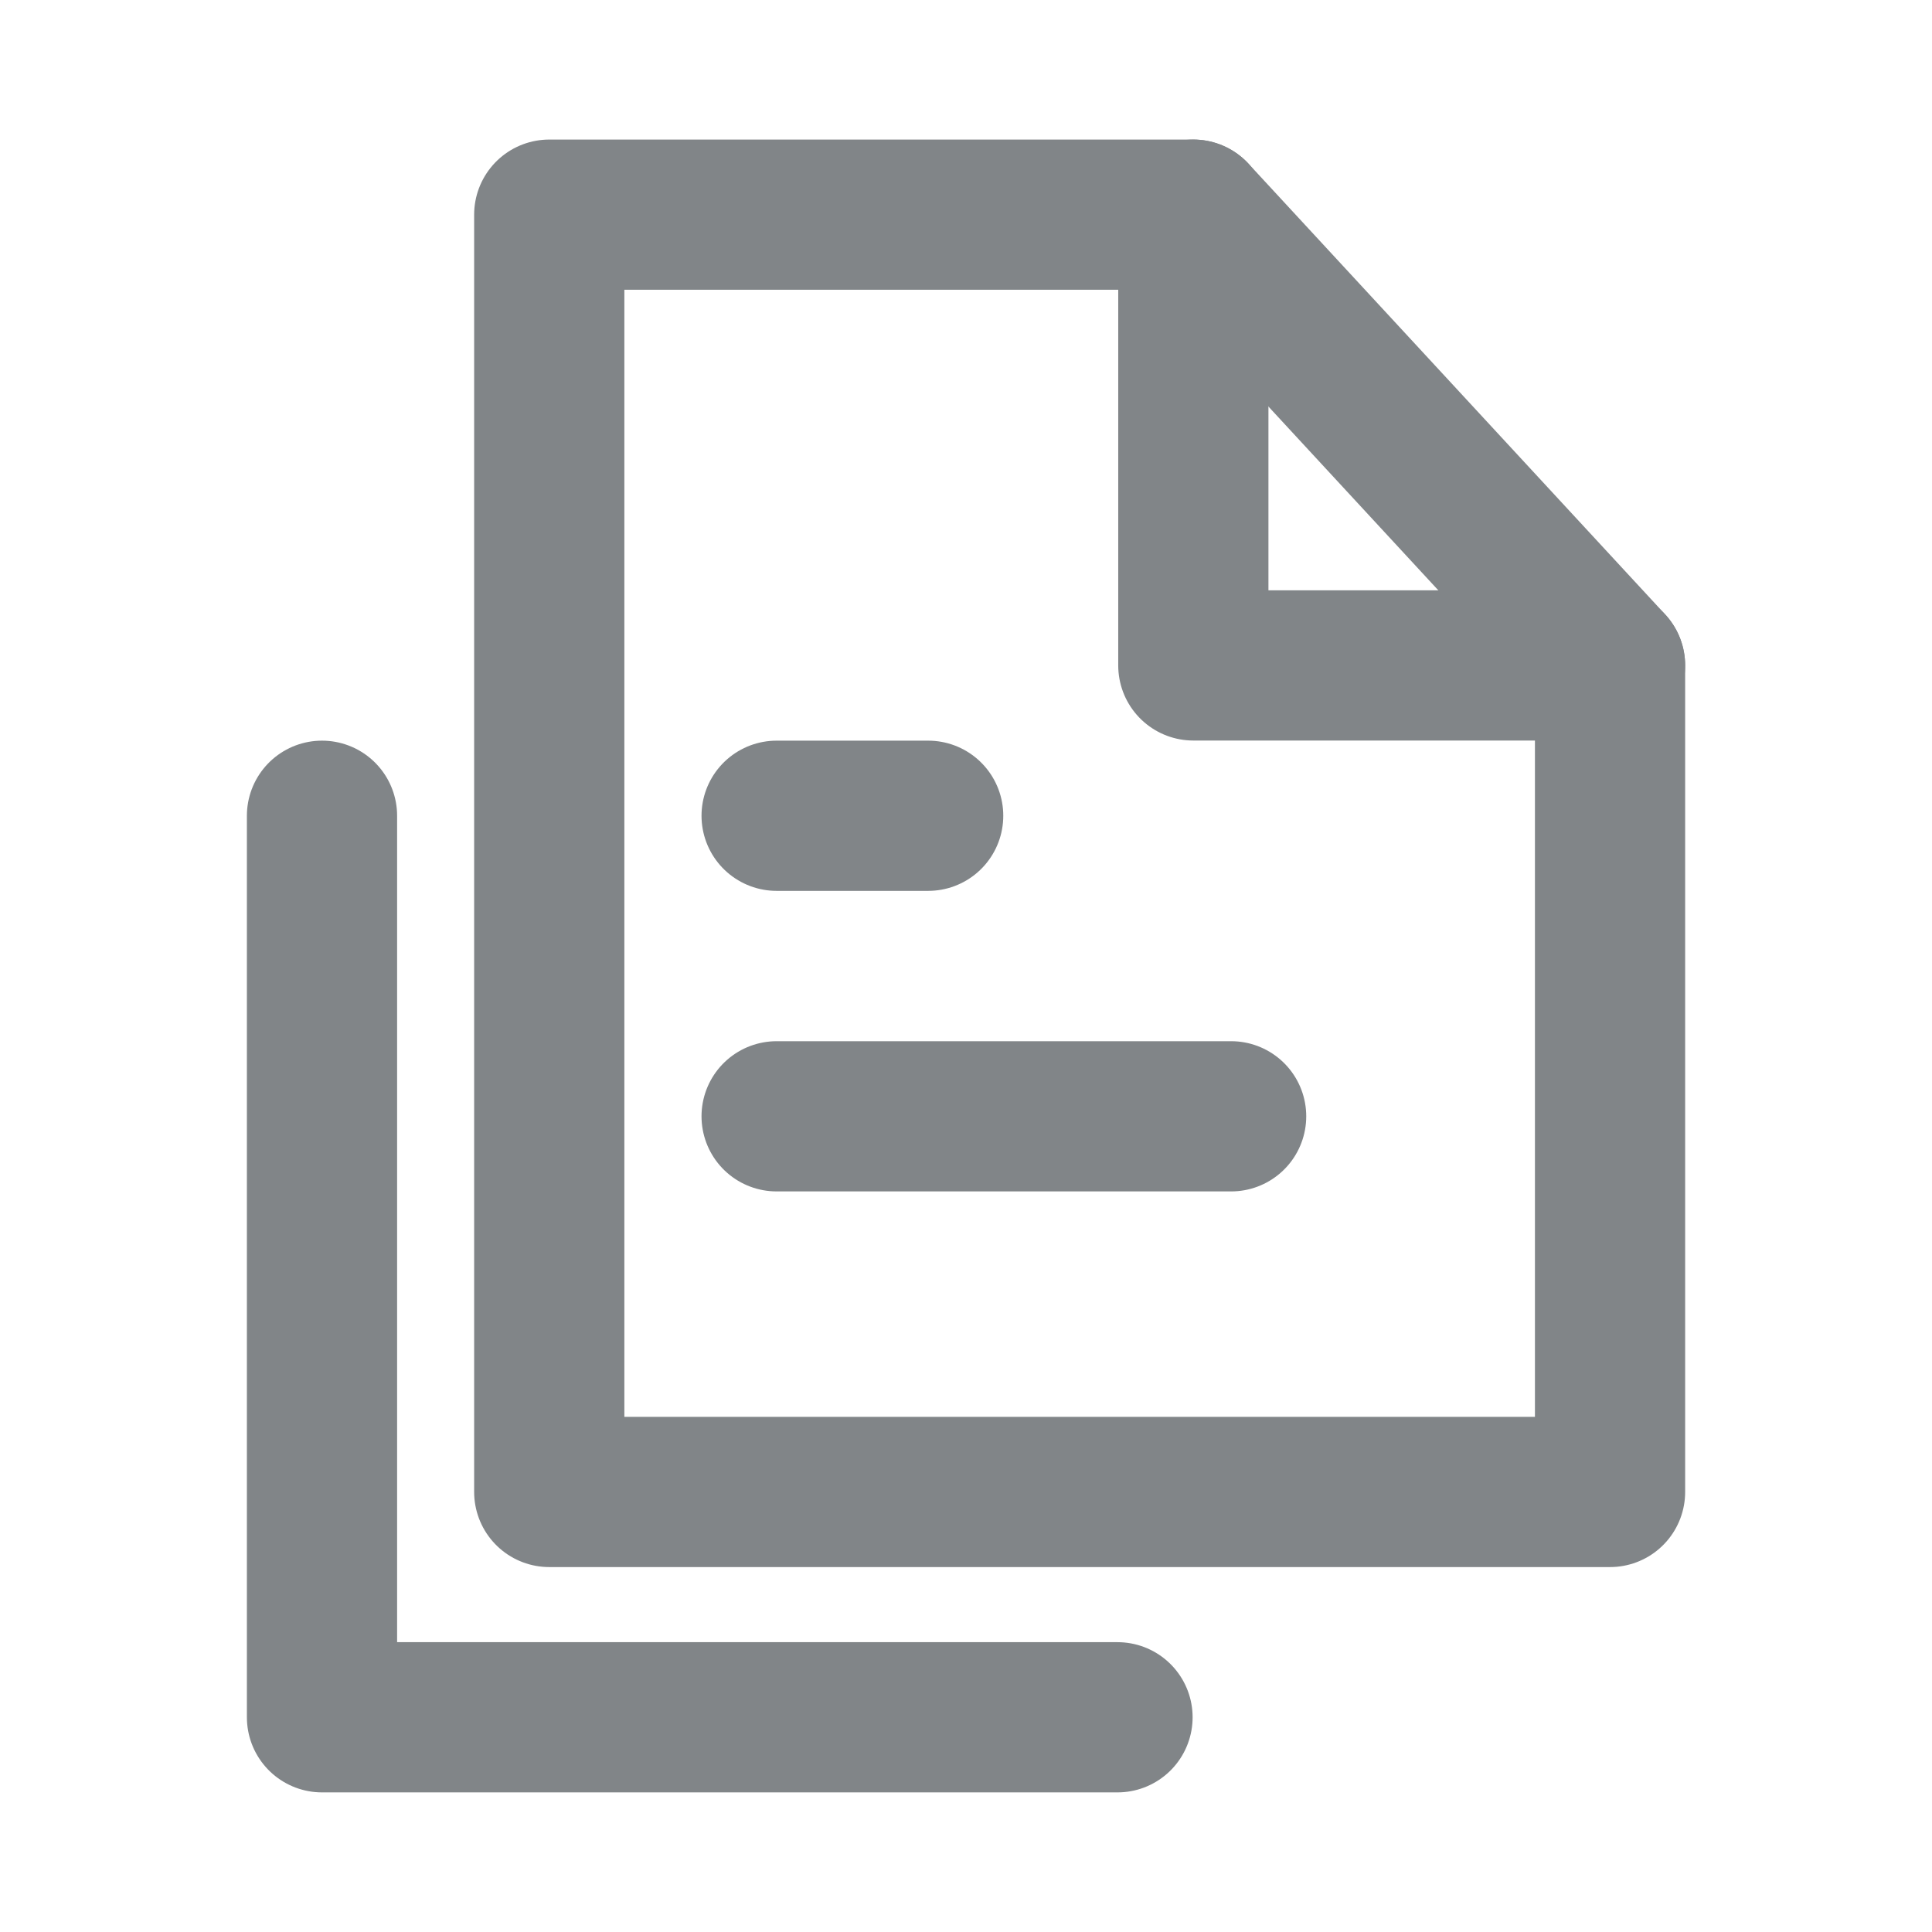
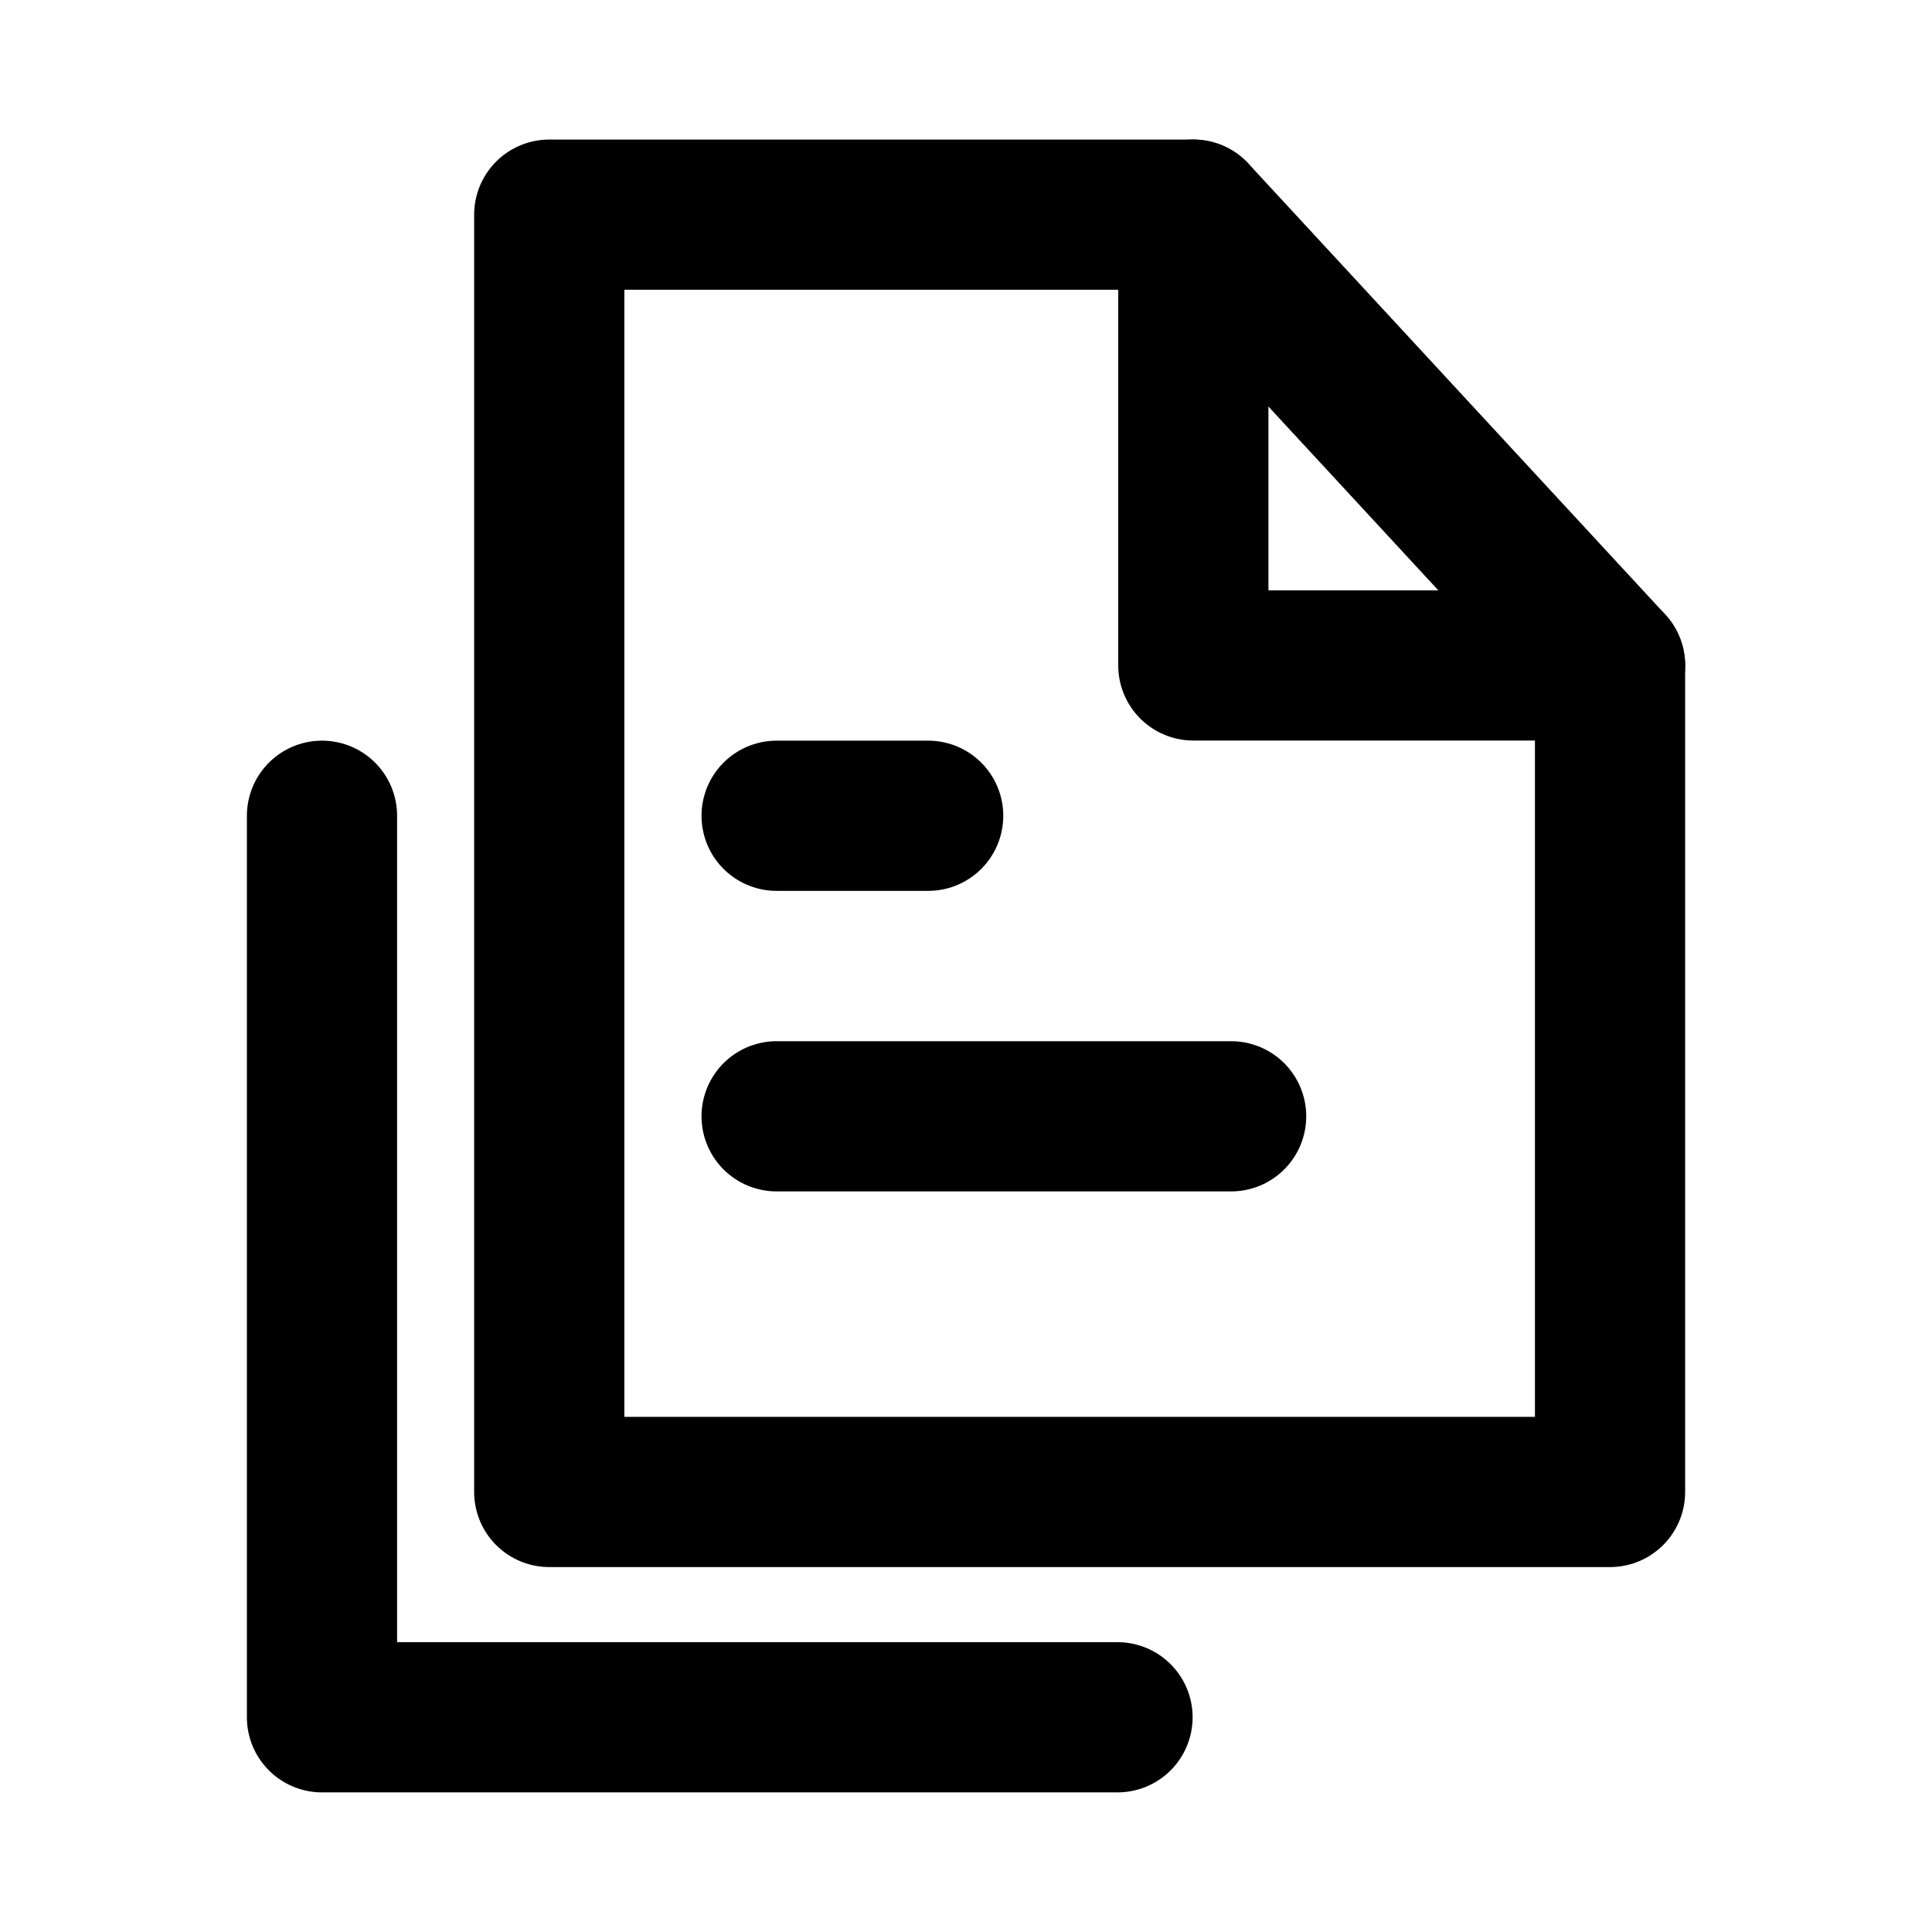
<svg xmlns="http://www.w3.org/2000/svg" width="16px" height="16px" viewBox="0 0 16 16" version="1.1">
-   <g id="icon_clone_dark备份" stroke="none" stroke-width="1" fill="none" fill-rule="evenodd" stroke-linecap="round" stroke-linejoin="round">
-     <g id="编组" stroke="#818588" stroke-width="1.244">
+   <g id="icon_clone_dark" stroke="none" stroke-width="1" fill="none" fill-rule="evenodd" stroke-linecap="round" stroke-linejoin="round">
+     <g id="编组" stroke="currentColor" stroke-width="1.244">
      <g id="编组" transform="translate(2.666667, 1.777778)">
        <polygon id="路径" points="1.882 10.578 10.667 10.578 10.667 3.733 7.216 3.733 7.216 0 1.882 0" />
        <line x1="7.216" y1="0" x2="10.667" y2="3.733" id="路径" />
        <polyline id="路径" points="0 4.978 0 12.444 6.588 12.444" />
        <line x1="3.765" y1="4.978" x2="5.02" y2="4.978" id="路径" />
        <line x1="3.765" y1="7.467" x2="7.529" y2="7.467" id="路径" />
      </g>
    </g>
  </g>
</svg>
